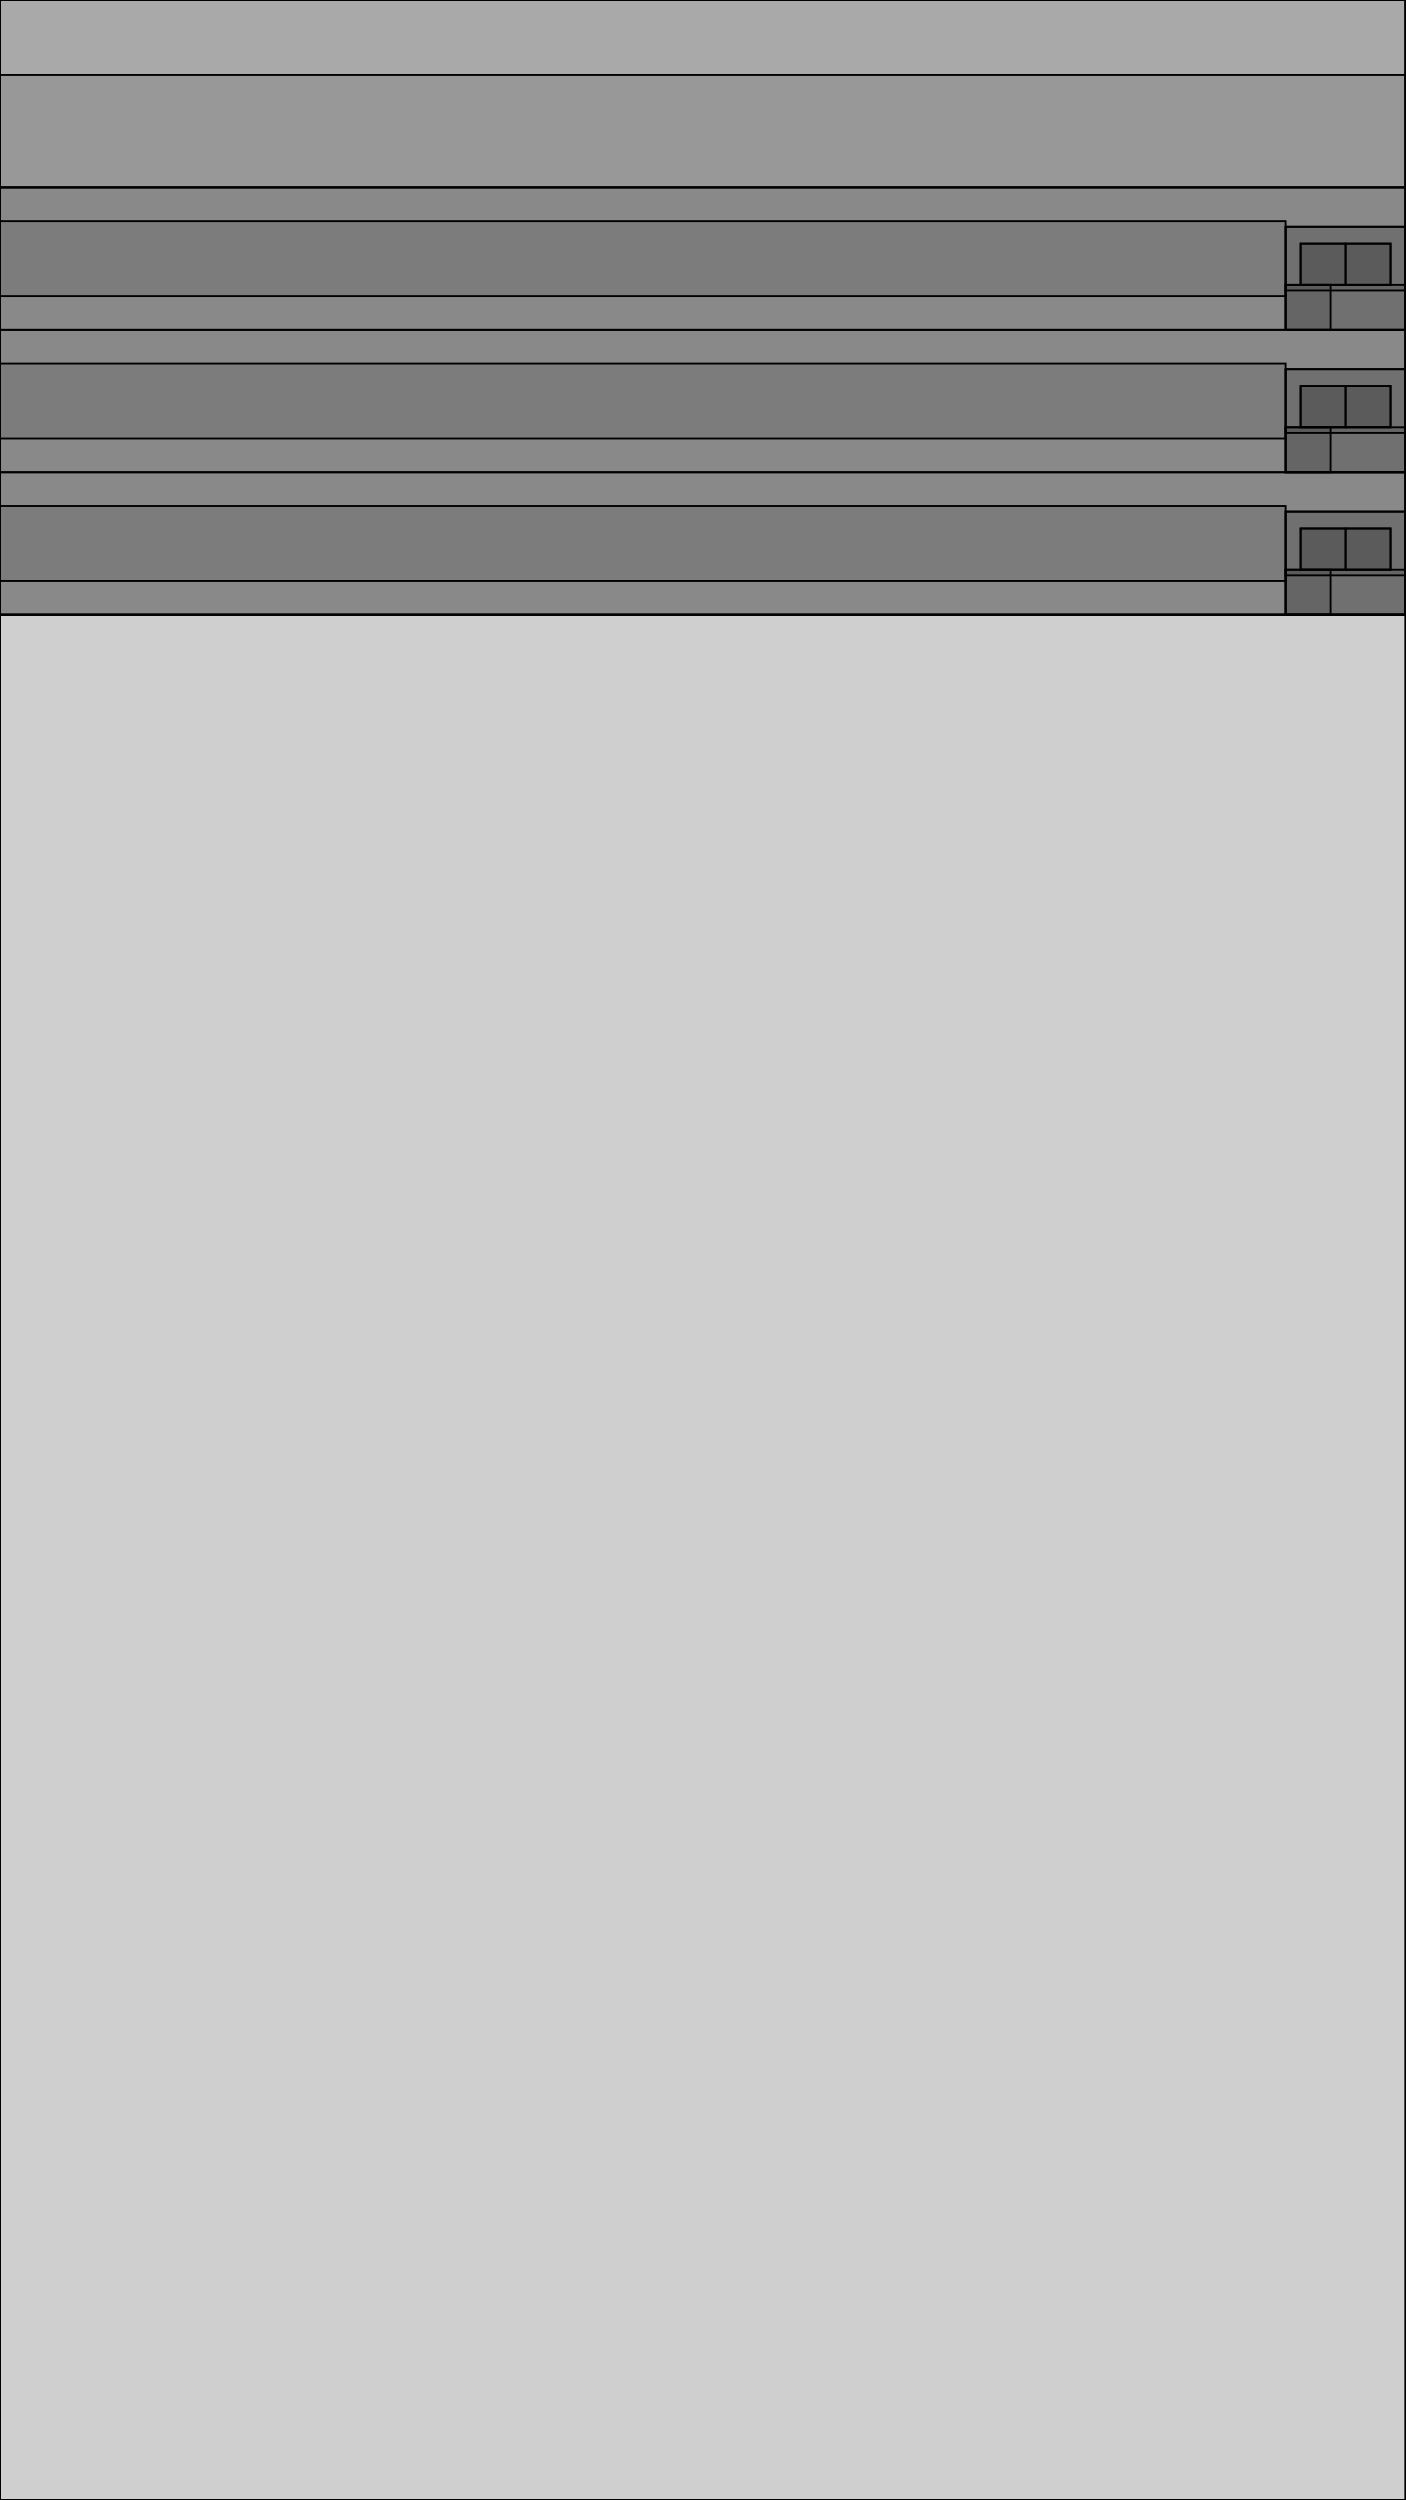
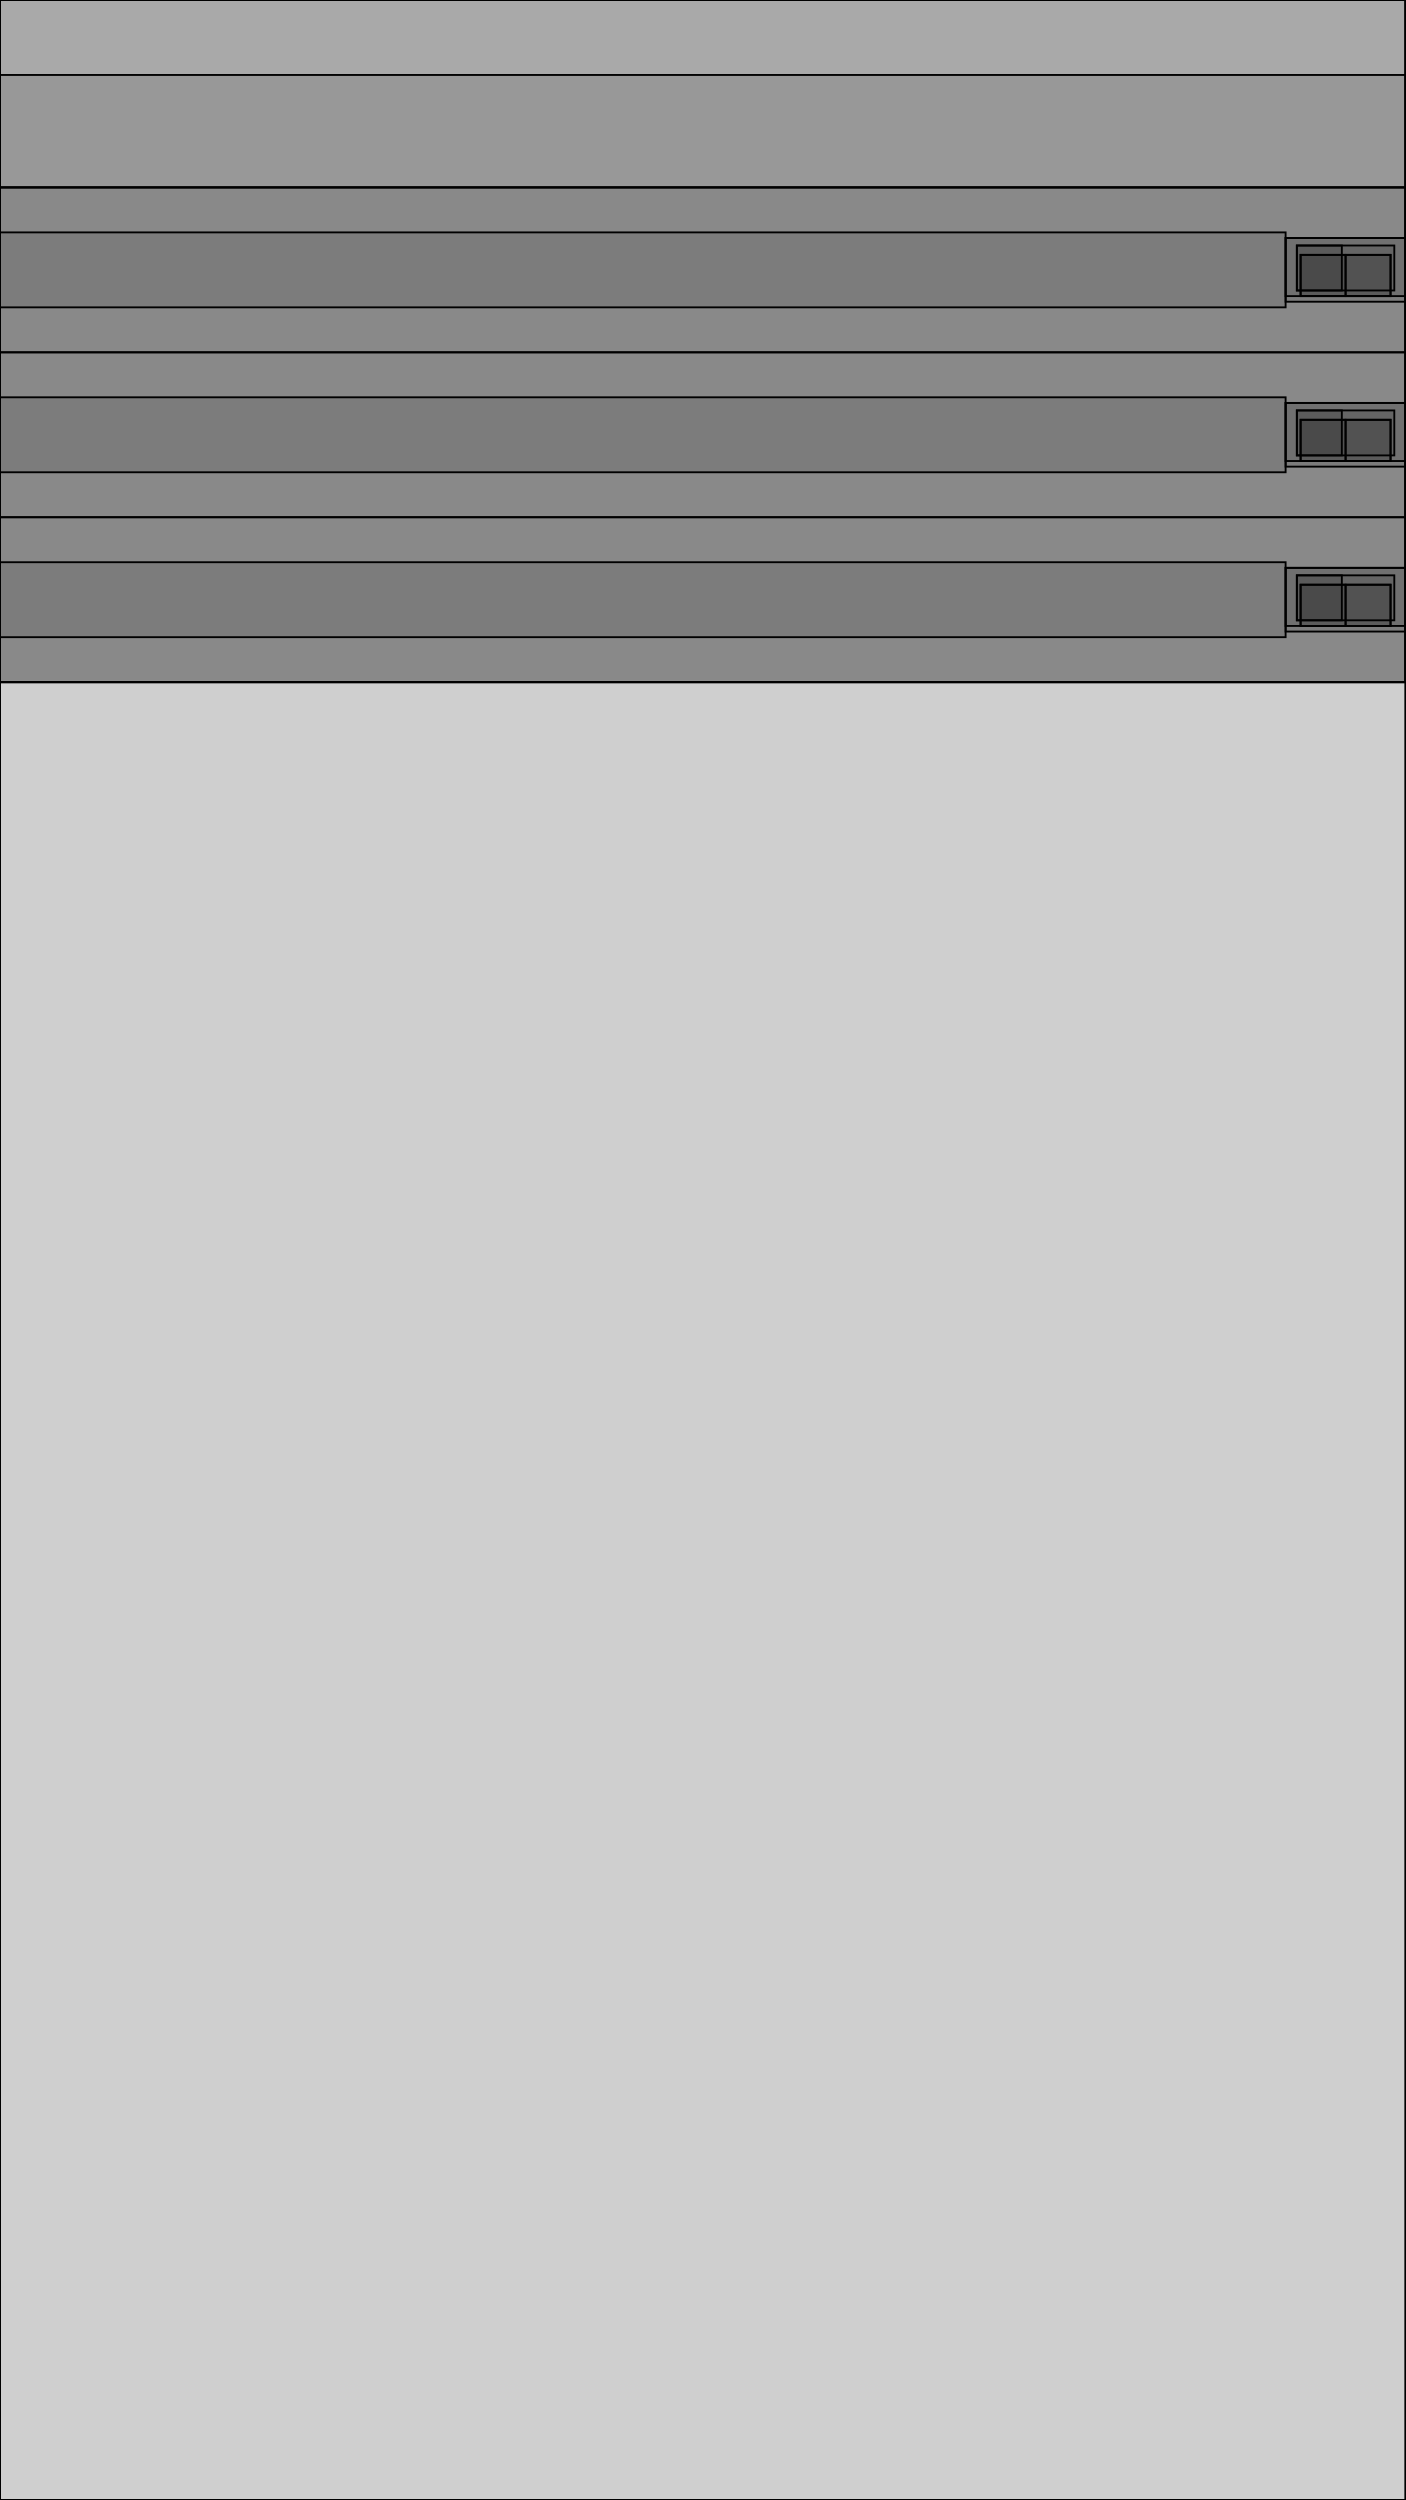
<svg xmlns="http://www.w3.org/2000/svg" width="750" height="1334" version="1.1">
  <rect type="View" fill-opacity="0.1" stroke-width="1" stroke="black" x="0" y="0" width="750" height="1334" />
  <g transform="translate(0, 0)">
    <rect type="RCTScrollView" fill-opacity="0.1" stroke-width="1" stroke="black" x="0" y="0" width="750" height="1334" />
    <g transform="translate(0, 0)">
-       <rect type="View" fill-opacity="0.1" stroke-width="1" stroke="black" x="0" y="0" width="750" height="328" />
+       <rect type="View" fill-opacity="0.1" stroke-width="1" stroke="black" x="0" y="0" width="750" height="364" />
      <g transform="translate(0, 0)">
-         <rect type="View" fill-opacity="0.1" stroke-width="1" stroke="black" x="0" y="0" width="750" height="328" />
+         <rect type="View" fill-opacity="0.1" stroke-width="1" stroke="black" x="0" y="0" width="750" height="364" />
        <g transform="translate(0, 0)">
          <rect type="Text" fill-opacity="0.1" stroke-width="1" stroke="black" x="0" y="40" width="750" height="60" />
-           <rect type="View" fill-opacity="0.1" stroke-width="1" stroke="black" x="0" y="100" width="750" height="228" />
+           <rect type="View" fill-opacity="0.1" stroke-width="1" stroke="black" x="0" y="100" width="750" height="264" />
          <g transform="translate(0, 100)">
-             <rect type="View" fill-opacity="0.1" stroke-width="1" stroke="black" x="0" y="0" width="750" height="76" />
+             <rect type="View" fill-opacity="0.1" stroke-width="1" stroke="black" x="0" y="0" width="750" height="88" />
            <g transform="translate(0, 0)">
-               <rect type="Text" fill-opacity="0.1" stroke-width="1" stroke="black" x="0" y="18" width="686" height="40" />
-               <rect type="View" fill-opacity="0.1" stroke-width="1" stroke="black" x="686" y="21" width="64" height="34" />
-               <g transform="translate(686, 21)">
-                 <rect type="View" fill-opacity="0.1" stroke-width="1" stroke="black" x="0" y="0" width="64" height="55" />
+               <rect type="Text" fill-opacity="0.1" stroke-width="1" stroke="black" x="0" y="24" width="686" height="40" />
+               <rect type="View" fill-opacity="0.1" stroke-width="1" stroke="black" x="686" y="27" width="64" height="34" />
+               <g transform="translate(686, 27)">
+                 <rect type="View" fill-opacity="0.1" stroke-width="1" stroke="black" x="0" y="0" width="64" height="31" />
                <g transform="translate(0, 0)">
                  <rect type="View" fill-opacity="0.1" stroke-width="1" stroke="black" x="8" y="9" width="48" height="22" />
                  <g transform="translate(8, 9)">
                    <rect type="Text" fill-opacity="0.1" stroke-width="1" stroke="black" x="0" y="0" width="24" height="22" />
                    <rect type="Text" fill-opacity="0.1" stroke-width="1" stroke="black" x="24" y="0" width="24" height="22" />
                  </g>
-                   <rect type="View" fill-opacity="0.1" stroke-width="1" stroke="black" x="0" y="31" width="64" height="24" />
-                   <g transform="translate(0, 31)">
+                   <rect type="View" fill-opacity="0.1" stroke-width="1" stroke="black" x="6" y="4" width="52" height="24" />
+                   <g transform="translate(6, 4)">
                    <rect type="View" fill-opacity="0.1" stroke-width="1" stroke="black" x="0" y="0" width="24" height="24" />
                  </g>
                </g>
              </g>
            </g>
-             <rect type="View" fill-opacity="0.1" stroke-width="1" stroke="black" x="0" y="76" width="750" height="76" />
-             <g transform="translate(0, 76)">
-               <rect type="Text" fill-opacity="0.1" stroke-width="1" stroke="black" x="0" y="18" width="686" height="40" />
-               <rect type="View" fill-opacity="0.1" stroke-width="1" stroke="black" x="686" y="21" width="64" height="34" />
-               <g transform="translate(686, 21)">
-                 <rect type="View" fill-opacity="0.1" stroke-width="1" stroke="black" x="0" y="0" width="64" height="55" />
+             <rect type="View" fill-opacity="0.1" stroke-width="1" stroke="black" x="0" y="88" width="750" height="88" />
+             <g transform="translate(0, 88)">
+               <rect type="Text" fill-opacity="0.1" stroke-width="1" stroke="black" x="0" y="24" width="686" height="40" />
+               <rect type="View" fill-opacity="0.1" stroke-width="1" stroke="black" x="686" y="27" width="64" height="34" />
+               <g transform="translate(686, 27)">
+                 <rect type="View" fill-opacity="0.1" stroke-width="1" stroke="black" x="0" y="0" width="64" height="31" />
                <g transform="translate(0, 0)">
                  <rect type="View" fill-opacity="0.1" stroke-width="1" stroke="black" x="8" y="9" width="48" height="22" />
                  <g transform="translate(8, 9)">
                    <rect type="Text" fill-opacity="0.1" stroke-width="1" stroke="black" x="0" y="0" width="24" height="22" />
                    <rect type="Text" fill-opacity="0.1" stroke-width="1" stroke="black" x="24" y="0" width="24" height="22" />
                  </g>
-                   <rect type="View" fill-opacity="0.1" stroke-width="1" stroke="black" x="0" y="31" width="64" height="24" />
-                   <g transform="translate(0, 31)">
+                   <rect type="View" fill-opacity="0.1" stroke-width="1" stroke="black" x="6" y="4" width="52" height="24" />
+                   <g transform="translate(6, 4)">
                    <rect type="View" fill-opacity="0.1" stroke-width="1" stroke="black" x="0" y="0" width="24" height="24" />
                  </g>
                </g>
              </g>
            </g>
-             <rect type="View" fill-opacity="0.1" stroke-width="1" stroke="black" x="0" y="152" width="750" height="76" />
-             <g transform="translate(0, 152)">
-               <rect type="Text" fill-opacity="0.1" stroke-width="1" stroke="black" x="0" y="18" width="686" height="40" />
-               <rect type="View" fill-opacity="0.1" stroke-width="1" stroke="black" x="686" y="21" width="64" height="34" />
-               <g transform="translate(686, 21)">
-                 <rect type="View" fill-opacity="0.1" stroke-width="1" stroke="black" x="0" y="0" width="64" height="55" />
+             <rect type="View" fill-opacity="0.1" stroke-width="1" stroke="black" x="0" y="176" width="750" height="88" />
+             <g transform="translate(0, 176)">
+               <rect type="Text" fill-opacity="0.1" stroke-width="1" stroke="black" x="0" y="24" width="686" height="40" />
+               <rect type="View" fill-opacity="0.1" stroke-width="1" stroke="black" x="686" y="27" width="64" height="34" />
+               <g transform="translate(686, 27)">
+                 <rect type="View" fill-opacity="0.1" stroke-width="1" stroke="black" x="0" y="0" width="64" height="31" />
                <g transform="translate(0, 0)">
                  <rect type="View" fill-opacity="0.1" stroke-width="1" stroke="black" x="8" y="9" width="48" height="22" />
                  <g transform="translate(8, 9)">
                    <rect type="Text" fill-opacity="0.1" stroke-width="1" stroke="black" x="0" y="0" width="24" height="22" />
                    <rect type="Text" fill-opacity="0.1" stroke-width="1" stroke="black" x="24" y="0" width="24" height="22" />
                  </g>
-                   <rect type="View" fill-opacity="0.1" stroke-width="1" stroke="black" x="0" y="31" width="64" height="24" />
-                   <g transform="translate(0, 31)">
+                   <rect type="View" fill-opacity="0.1" stroke-width="1" stroke="black" x="6" y="4" width="52" height="24" />
+                   <g transform="translate(6, 4)">
                    <rect type="View" fill-opacity="0.1" stroke-width="1" stroke="black" x="0" y="0" width="24" height="24" />
                  </g>
                </g>
              </g>
            </g>
          </g>
        </g>
      </g>
    </g>
  </g>
</svg>
